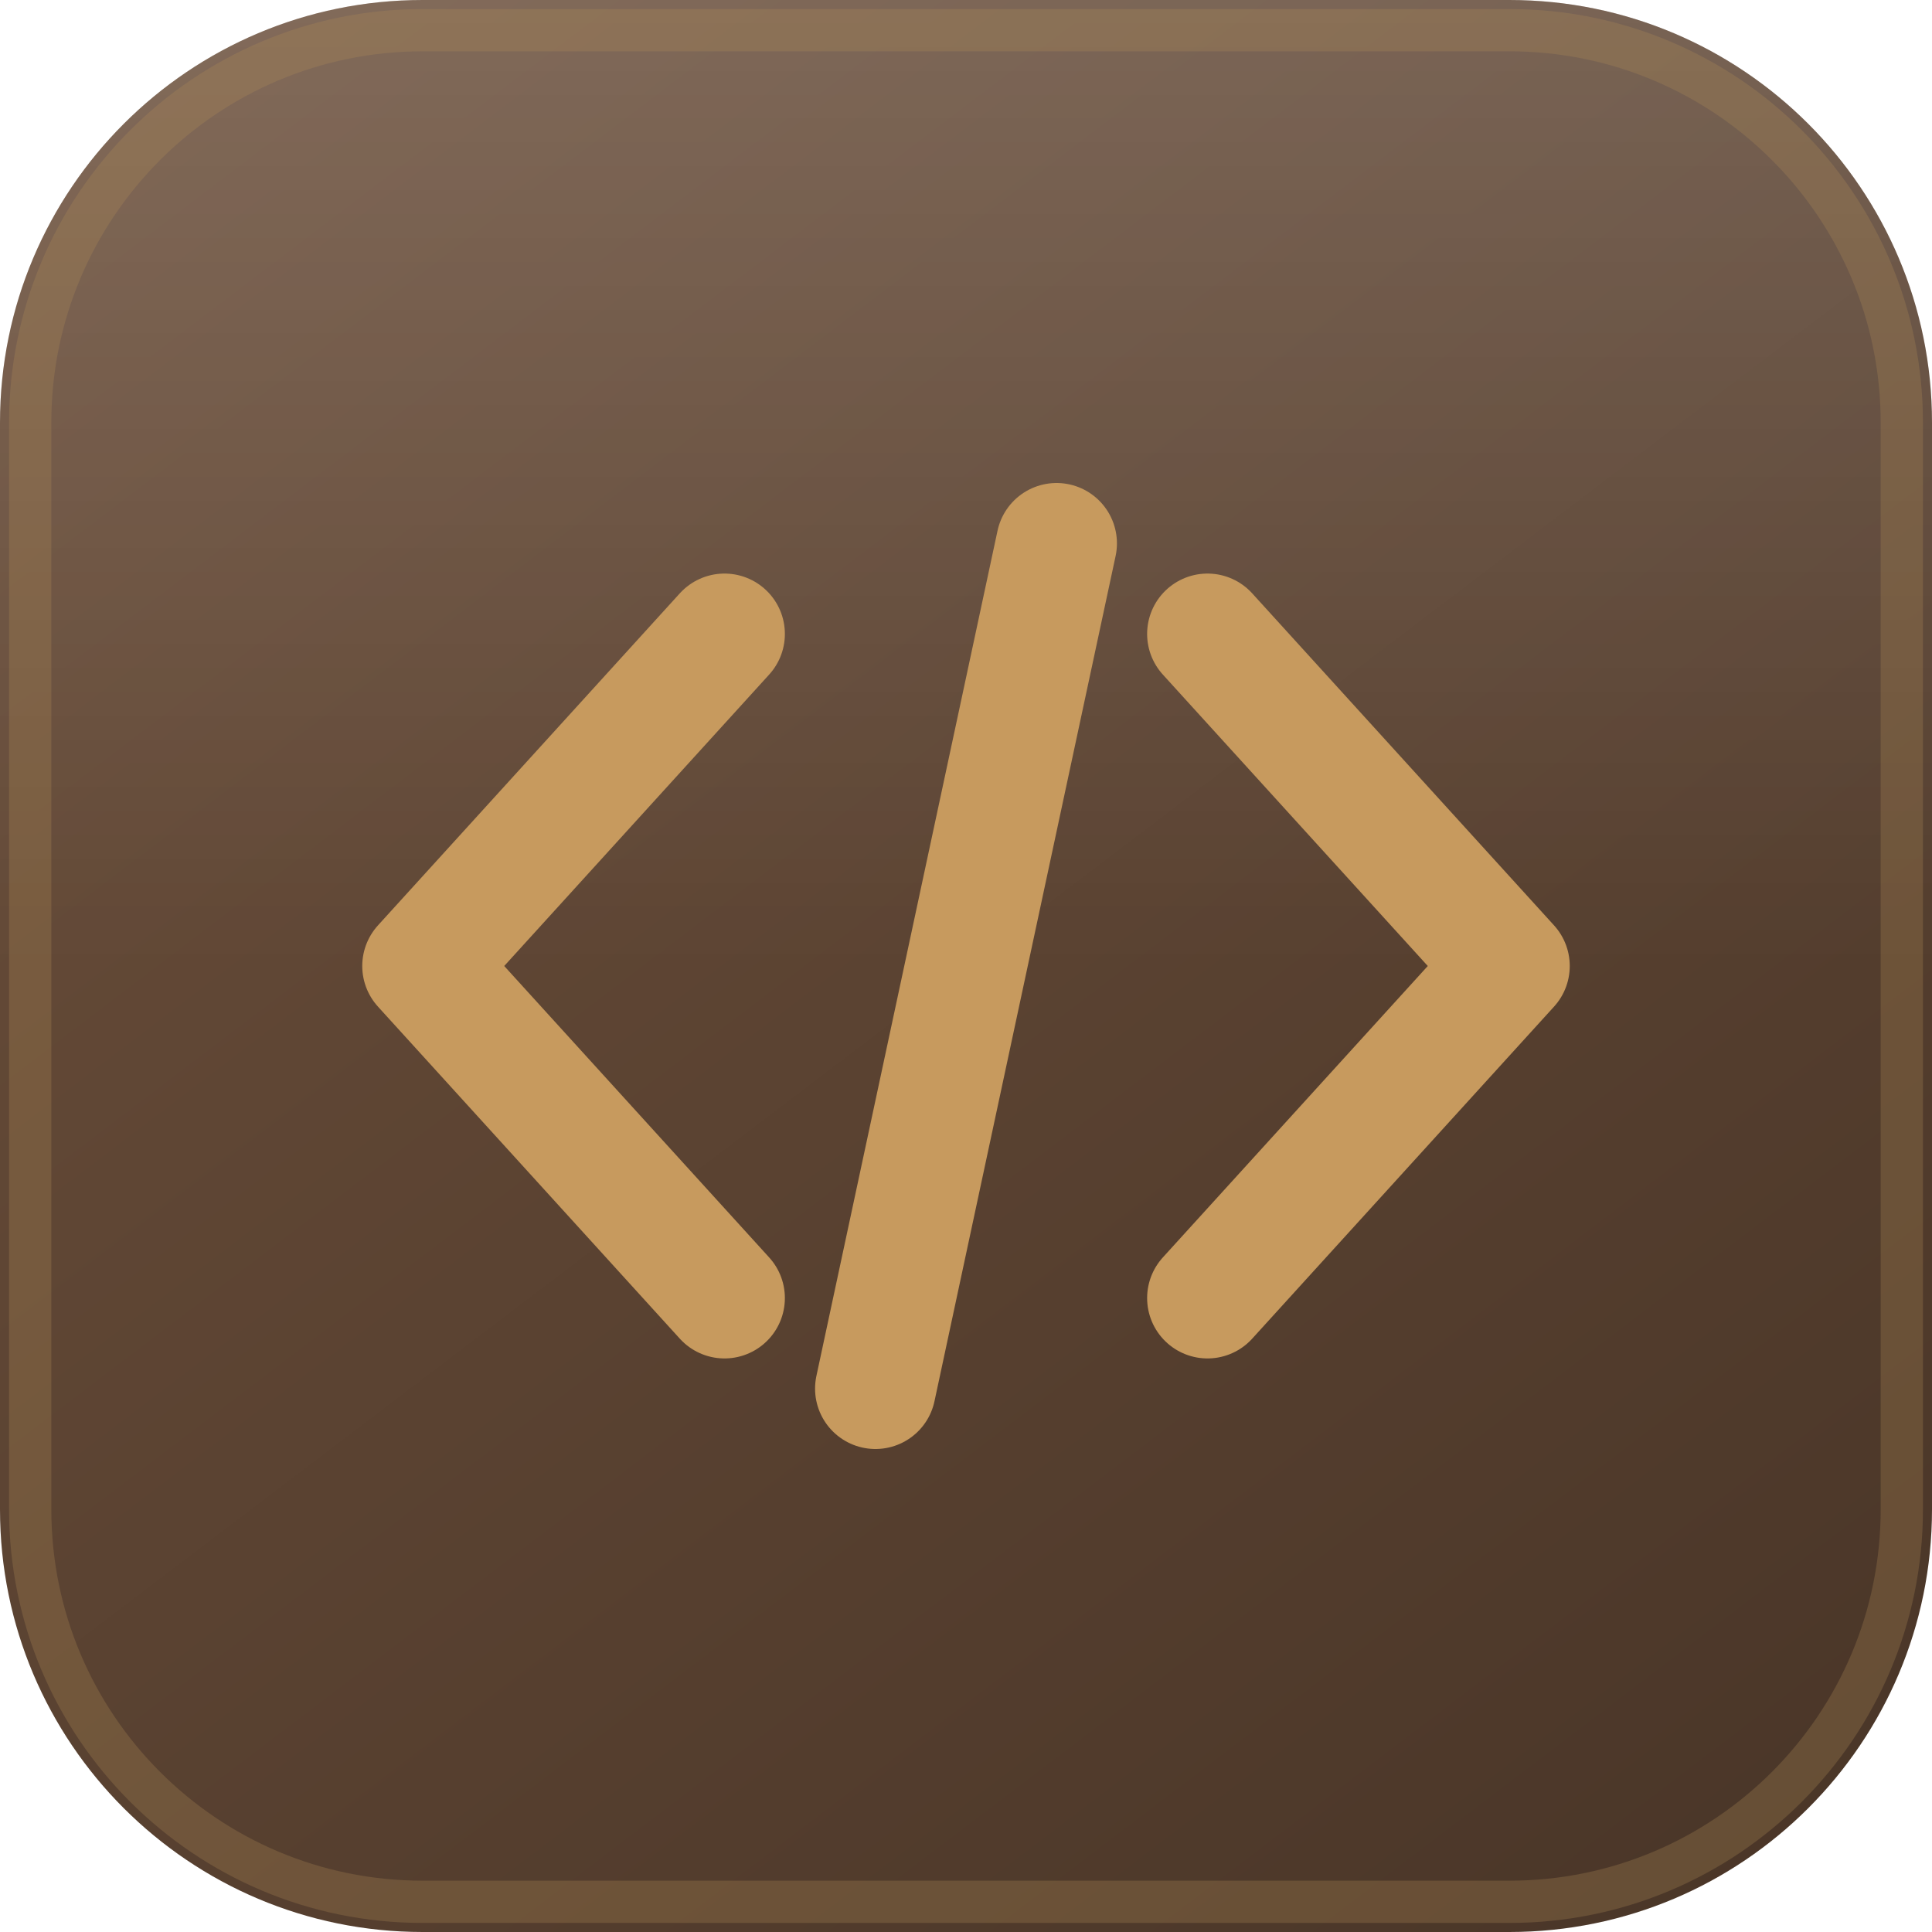
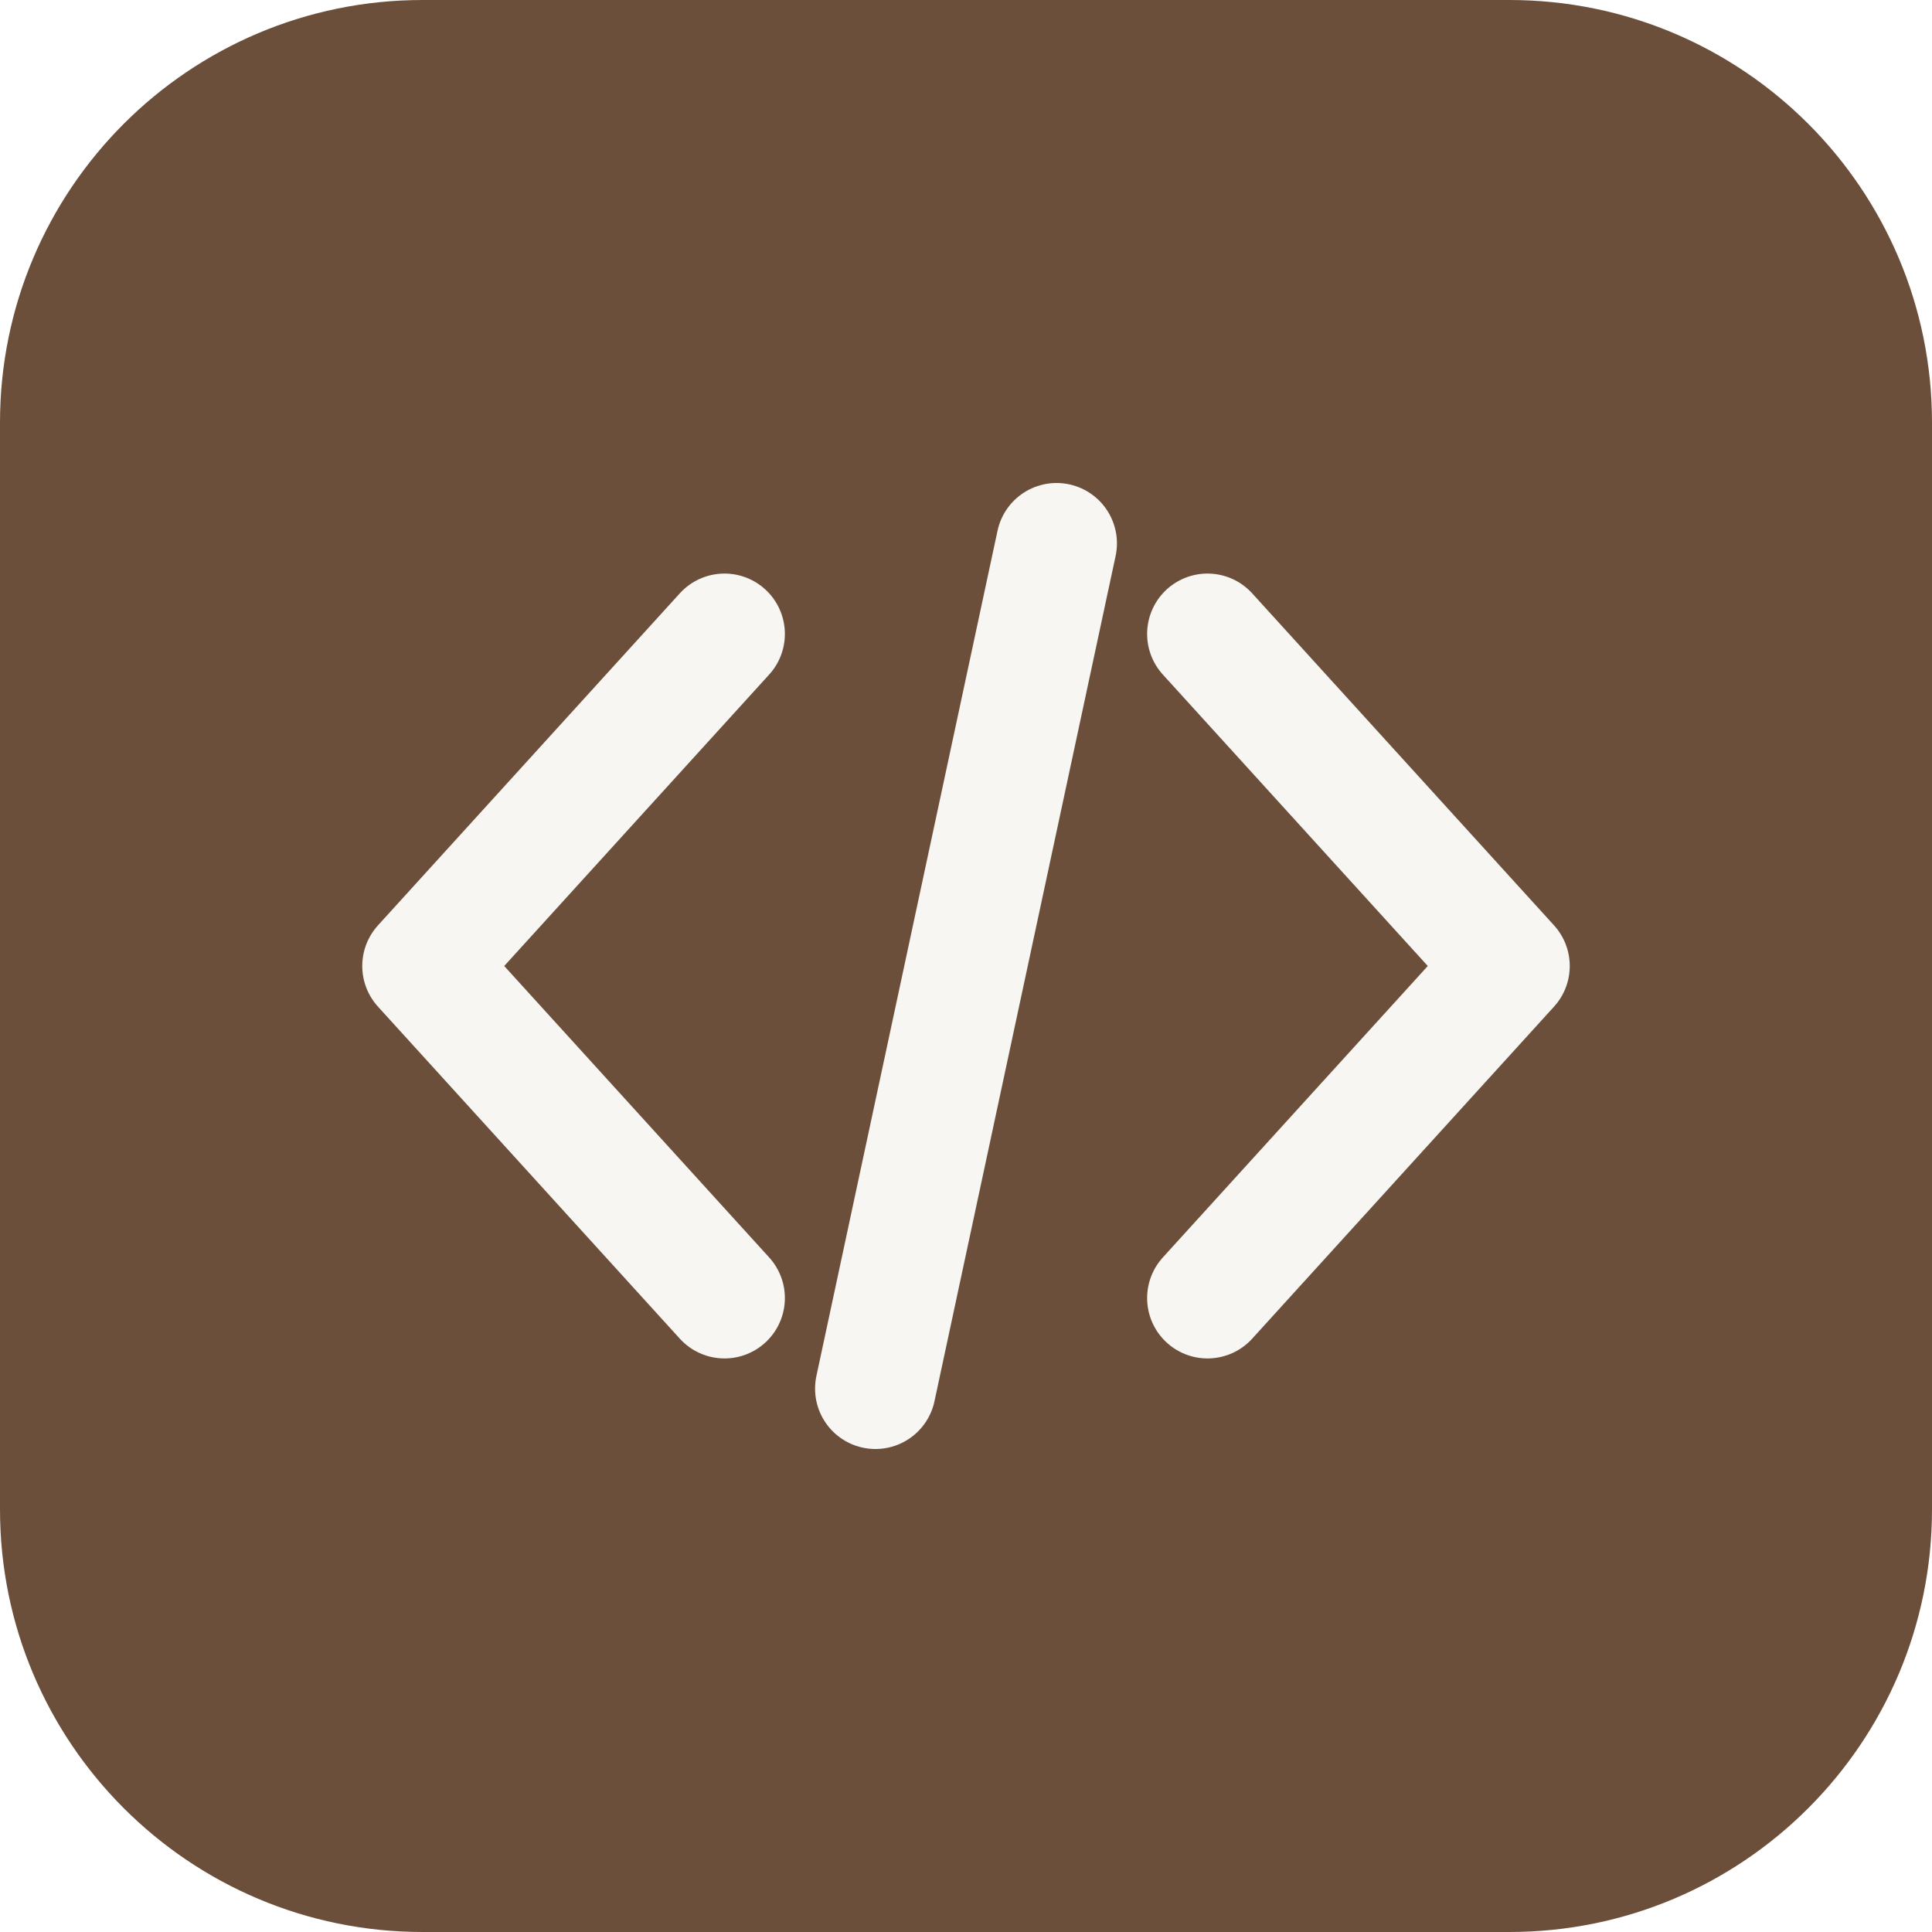
<svg xmlns="http://www.w3.org/2000/svg" viewBox="0 0 64 64" width="64" height="64">
-   <defs>
-     <linearGradient id="tile" x1="0.12" y1="0" x2="0.88" y2="1">
-       <stop offset="0" stop-color="#6B4F3B" />
-       <stop offset="1" stop-color="#4a3628" />
-     </linearGradient>
-     <linearGradient id="sheen" x1="0" y1="0" x2="0" y2="1">
-       <stop offset="0" stop-color="#ffffff" stop-opacity="0.16" />
-       <stop offset="0.5" stop-color="#ffffff" stop-opacity="0" />
-     </linearGradient>
-   </defs>
-   <rect width="64" height="64" rx="14" fill="url(#tile)" />
-   <rect width="64" height="64" rx="14" fill="url(#sheen)" />
-   <rect x="1" y="1" width="62" height="62" rx="13" fill="none" stroke="#B08D57" stroke-opacity="0.28" stroke-width="1.4" />
-   <g fill="none" stroke="#C79A5E" stroke-width="4" stroke-linecap="round" stroke-linejoin="round">
+   <rect width="64" height="64" rx="14" fill="#6B4F3B" />
+   <g fill="none" stroke="#F7F6F3" stroke-width="4" stroke-linecap="round" stroke-linejoin="round">
    <path d="M24 21 L14 32 L24 43" />
    <path d="M40 21 L50 32 L40 43" />
    <path d="M35 18 L29 46" />
  </g>
</svg>
